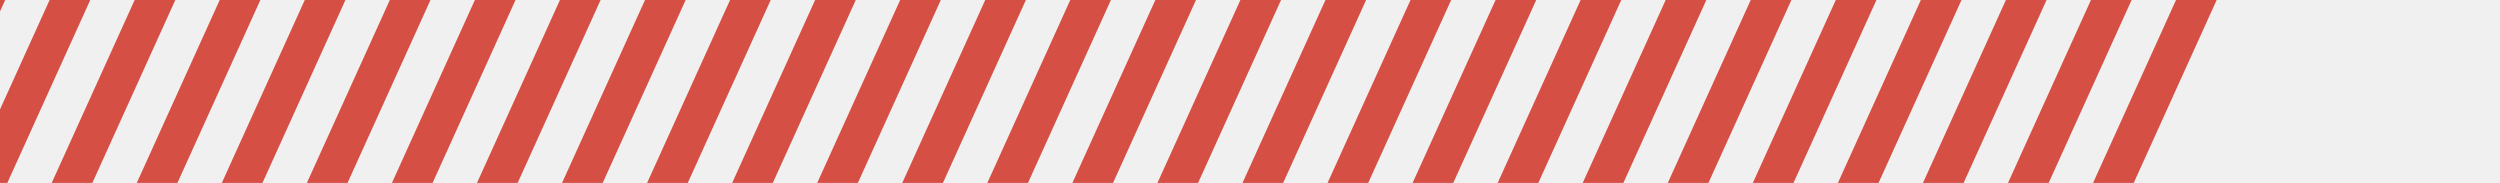
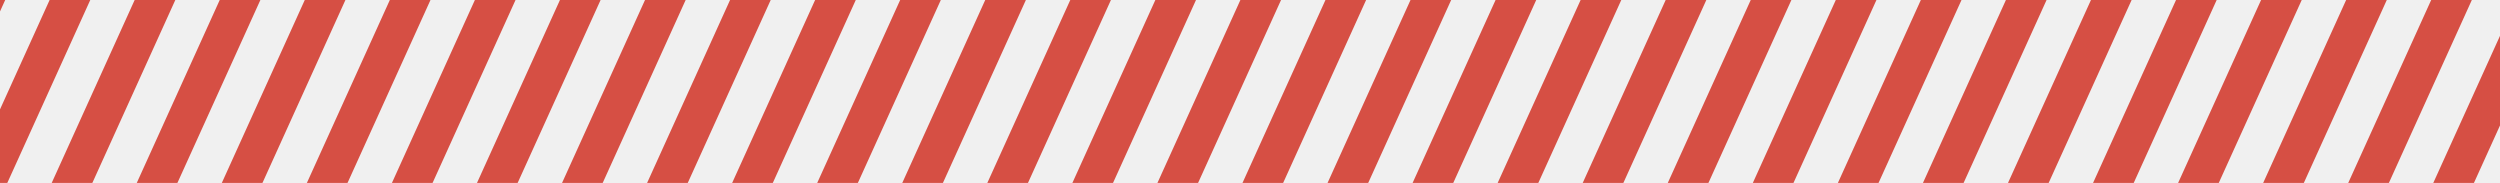
<svg xmlns="http://www.w3.org/2000/svg" xmlns:xlink="http://www.w3.org/1999/xlink" width="246px" height="18px" viewBox="0 0 246 18" version="1.1">
  <defs>
    <rect id="path-1" x="0" y="0" width="246" height="18" />
  </defs>
  <g id="Page-1" stroke="none" stroke-width="1" fill="none" fill-rule="evenodd">
    <g id="广场竞品客流分析" transform="translate(-1341, -311)">
      <g id="排行" transform="translate(1255, 234)">
        <g id="Group-7" transform="translate(0, 70)">
          <g id="Group-5" transform="translate(86, 7)">
            <mask id="mask-2" fill="white">
              <use xlink:href="#path-1" />
            </mask>
            <g mask="url(#mask-2)" fill="#d64f44">
              <g transform="translate(-18, -11)">
                <polygon id="Rectangle-4" points="19.5 0 23.5 0 4 43 0 43" />
                <polygon id="Rectangle-4-Copy" points="36.239 0 40.239 0 20.739 43 16.739 43" />
                <polygon id="Rectangle-4" points="27.87 0 31.87 0 12.37 43 8.37 43" />
                <polygon id="Rectangle-4-Copy-2" points="52.978 0 56.978 0 37.478 43 33.478 43" />
                <polygon id="Rectangle-4" points="44.609 0 48.609 0 29.109 43 25.109 43" />
                <polygon id="Rectangle-4-Copy-3" points="69.717 0 73.717 0 54.217 43 50.217 43" />
                <polygon id="Rectangle-4" points="61.348 0 65.348 0 45.848 43 41.848 43" />
                <polygon id="Rectangle-4-Copy-4" points="86.457 0 90.457 0 70.957 43 66.957 43" />
                <polygon id="Rectangle-4" points="78.087 0 82.087 0 62.587 43 58.587 43" />
                <polygon id="Rectangle-4-Copy-5" points="103.196 0 107.196 0 87.696 43 83.696 43" />
                <polygon id="Rectangle-4" points="94.826 0 98.826 0 79.326 43 75.326 43" />
                <polygon id="Rectangle-4-Copy-6" points="119.935 0 123.935 0 104.435 43 100.435 43" />
                <polygon id="Rectangle-4" points="111.565 0 115.565 0 96.065 43 92.065 43" />
                <polygon id="Rectangle-4-Copy-7" points="136.674 0 140.674 0 121.174 43 117.174 43" />
                <polygon id="Rectangle-4" points="128.304 0 132.304 0 112.804 43 108.804 43" />
                <polygon id="Rectangle-4-Copy-8" points="153.413 0 157.413 0 137.913 43 133.913 43" />
                <polygon id="Rectangle-4" points="145.043 0 149.043 0 129.543 43 125.543 43" />
                <polygon id="Rectangle-4-Copy-9" points="170.152 0 174.152 0 154.652 43 150.652 43" />
                <polygon id="Rectangle-4" points="161.783 0 165.783 0 146.283 43 142.283 43" />
                <polygon id="Rectangle-4-Copy-10" points="186.891 0 190.891 0 171.391 43 167.391 43" />
                <polygon id="Rectangle-4" points="178.522 0 182.522 0 163.022 43 159.022 43" />
                <polygon id="Rectangle-4-Copy-11" points="203.63 0 207.63 0 188.13 43 184.13 43" />
                <polygon id="Rectangle-4" points="195.261 0 199.261 0 179.761 43 175.761 43" />
                <polygon id="Rectangle-4-Copy-12" points="220.37 0 224.37 0 204.87 43 200.87 43" />
                <polygon id="Rectangle-4" points="212 0 216 0 196.5 43 192.5 43" />
                <polygon id="Rectangle-4-Copy-13" points="237.109 0 241.109 0 221.609 43 217.609 43" />
                <polygon id="Rectangle-4" points="228.739 0 232.739 0 213.239 43 209.239 43" />
+                 <polygon id="Rectangle-4-Copy-14" points="253.848 0 257.848 0 238.348 43 234.348 43" />
+                 <polygon id="Rectangle-4" points="245.478 0 249.478 0 229.978 43 225.978 43" />
+                 <polygon id="Rectangle-4-Copy-15" points="270.587 0 274.587 0 255.087 43 251.087 43" />
+                 <polygon id="Rectangle-4" points="262.217 0 266.217 0 246.717 43 242.717 43" />
+                 <polygon id="Rectangle-4-Copy-16" points="287.326 0 291.326 0 272.326 43 268.326 43" />
+                 <polygon id="Rectangle-4" points="278.957 0 282.957 0 262.957 43 258.957 43" />
+                 <polygon id="Rectangle-4-Copy-17" points="304.065 0 308.065 0 389.065 43 285.065 43" />
+                 <polygon id="Rectangle-4" points="295.696 0 299.696 0 279.696 43 275.696 43" />
              </g>
            </g>
          </g>
        </g>
      </g>
    </g>
  </g>
</svg>
